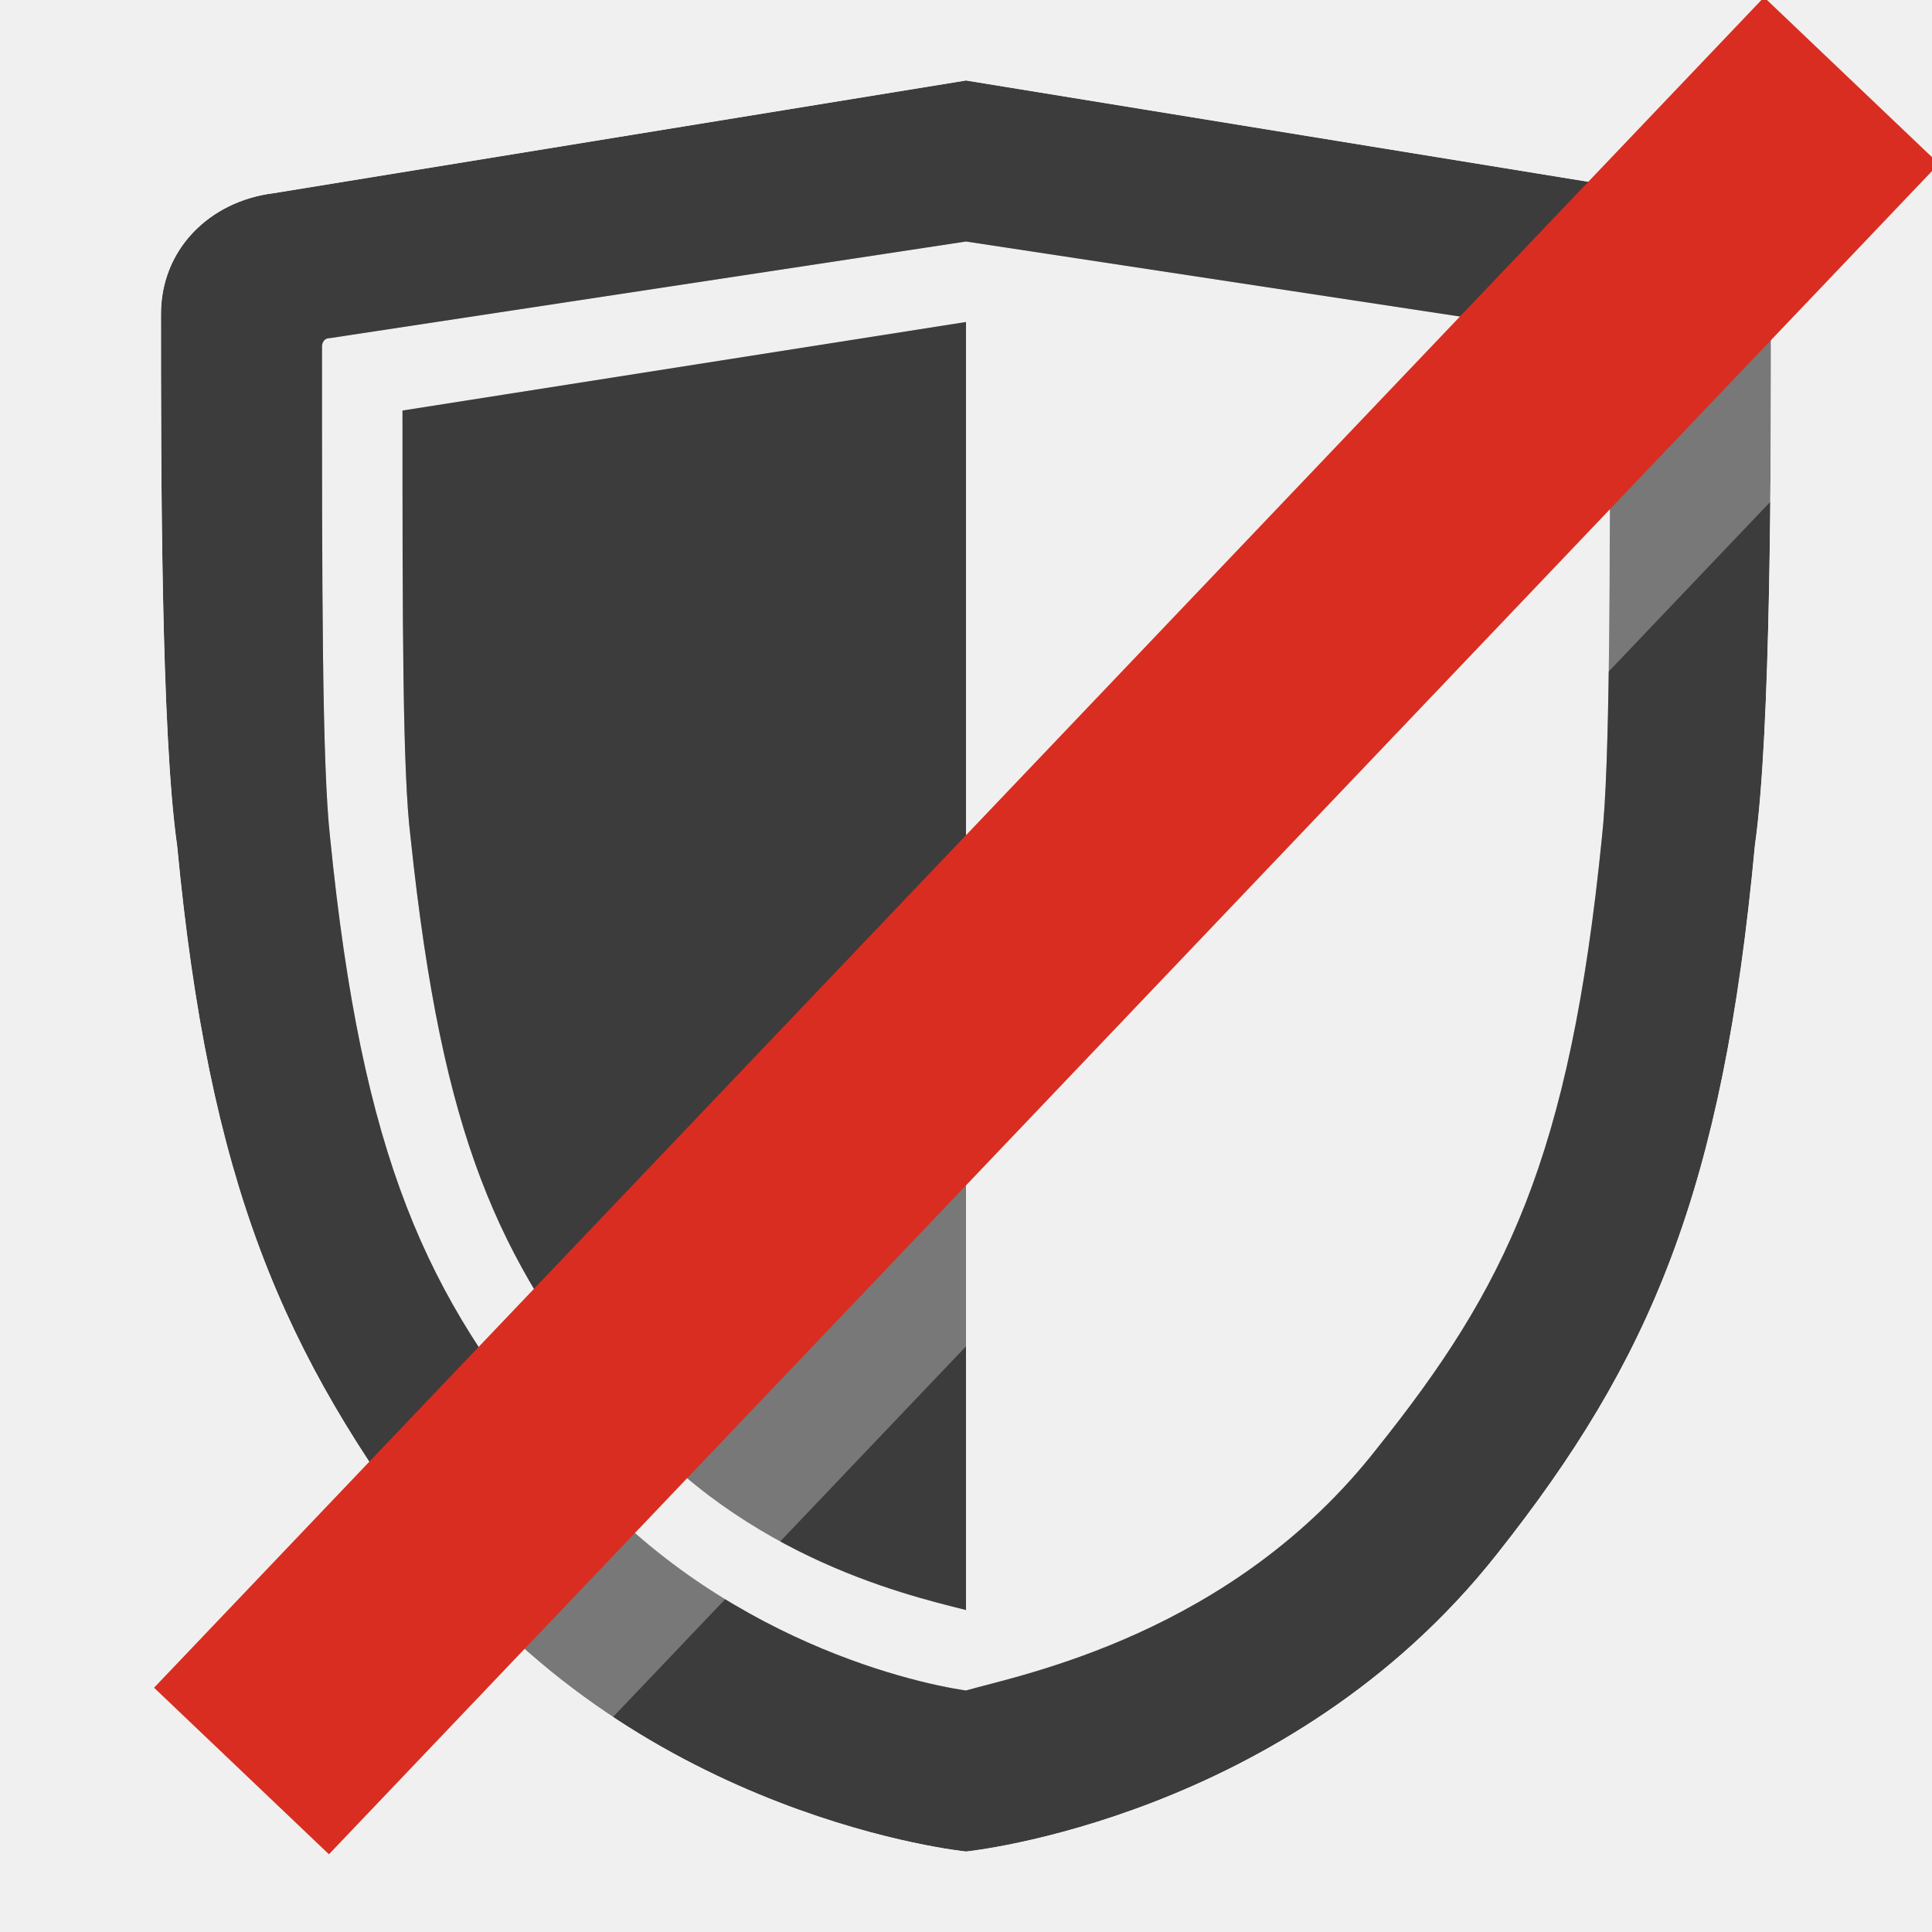
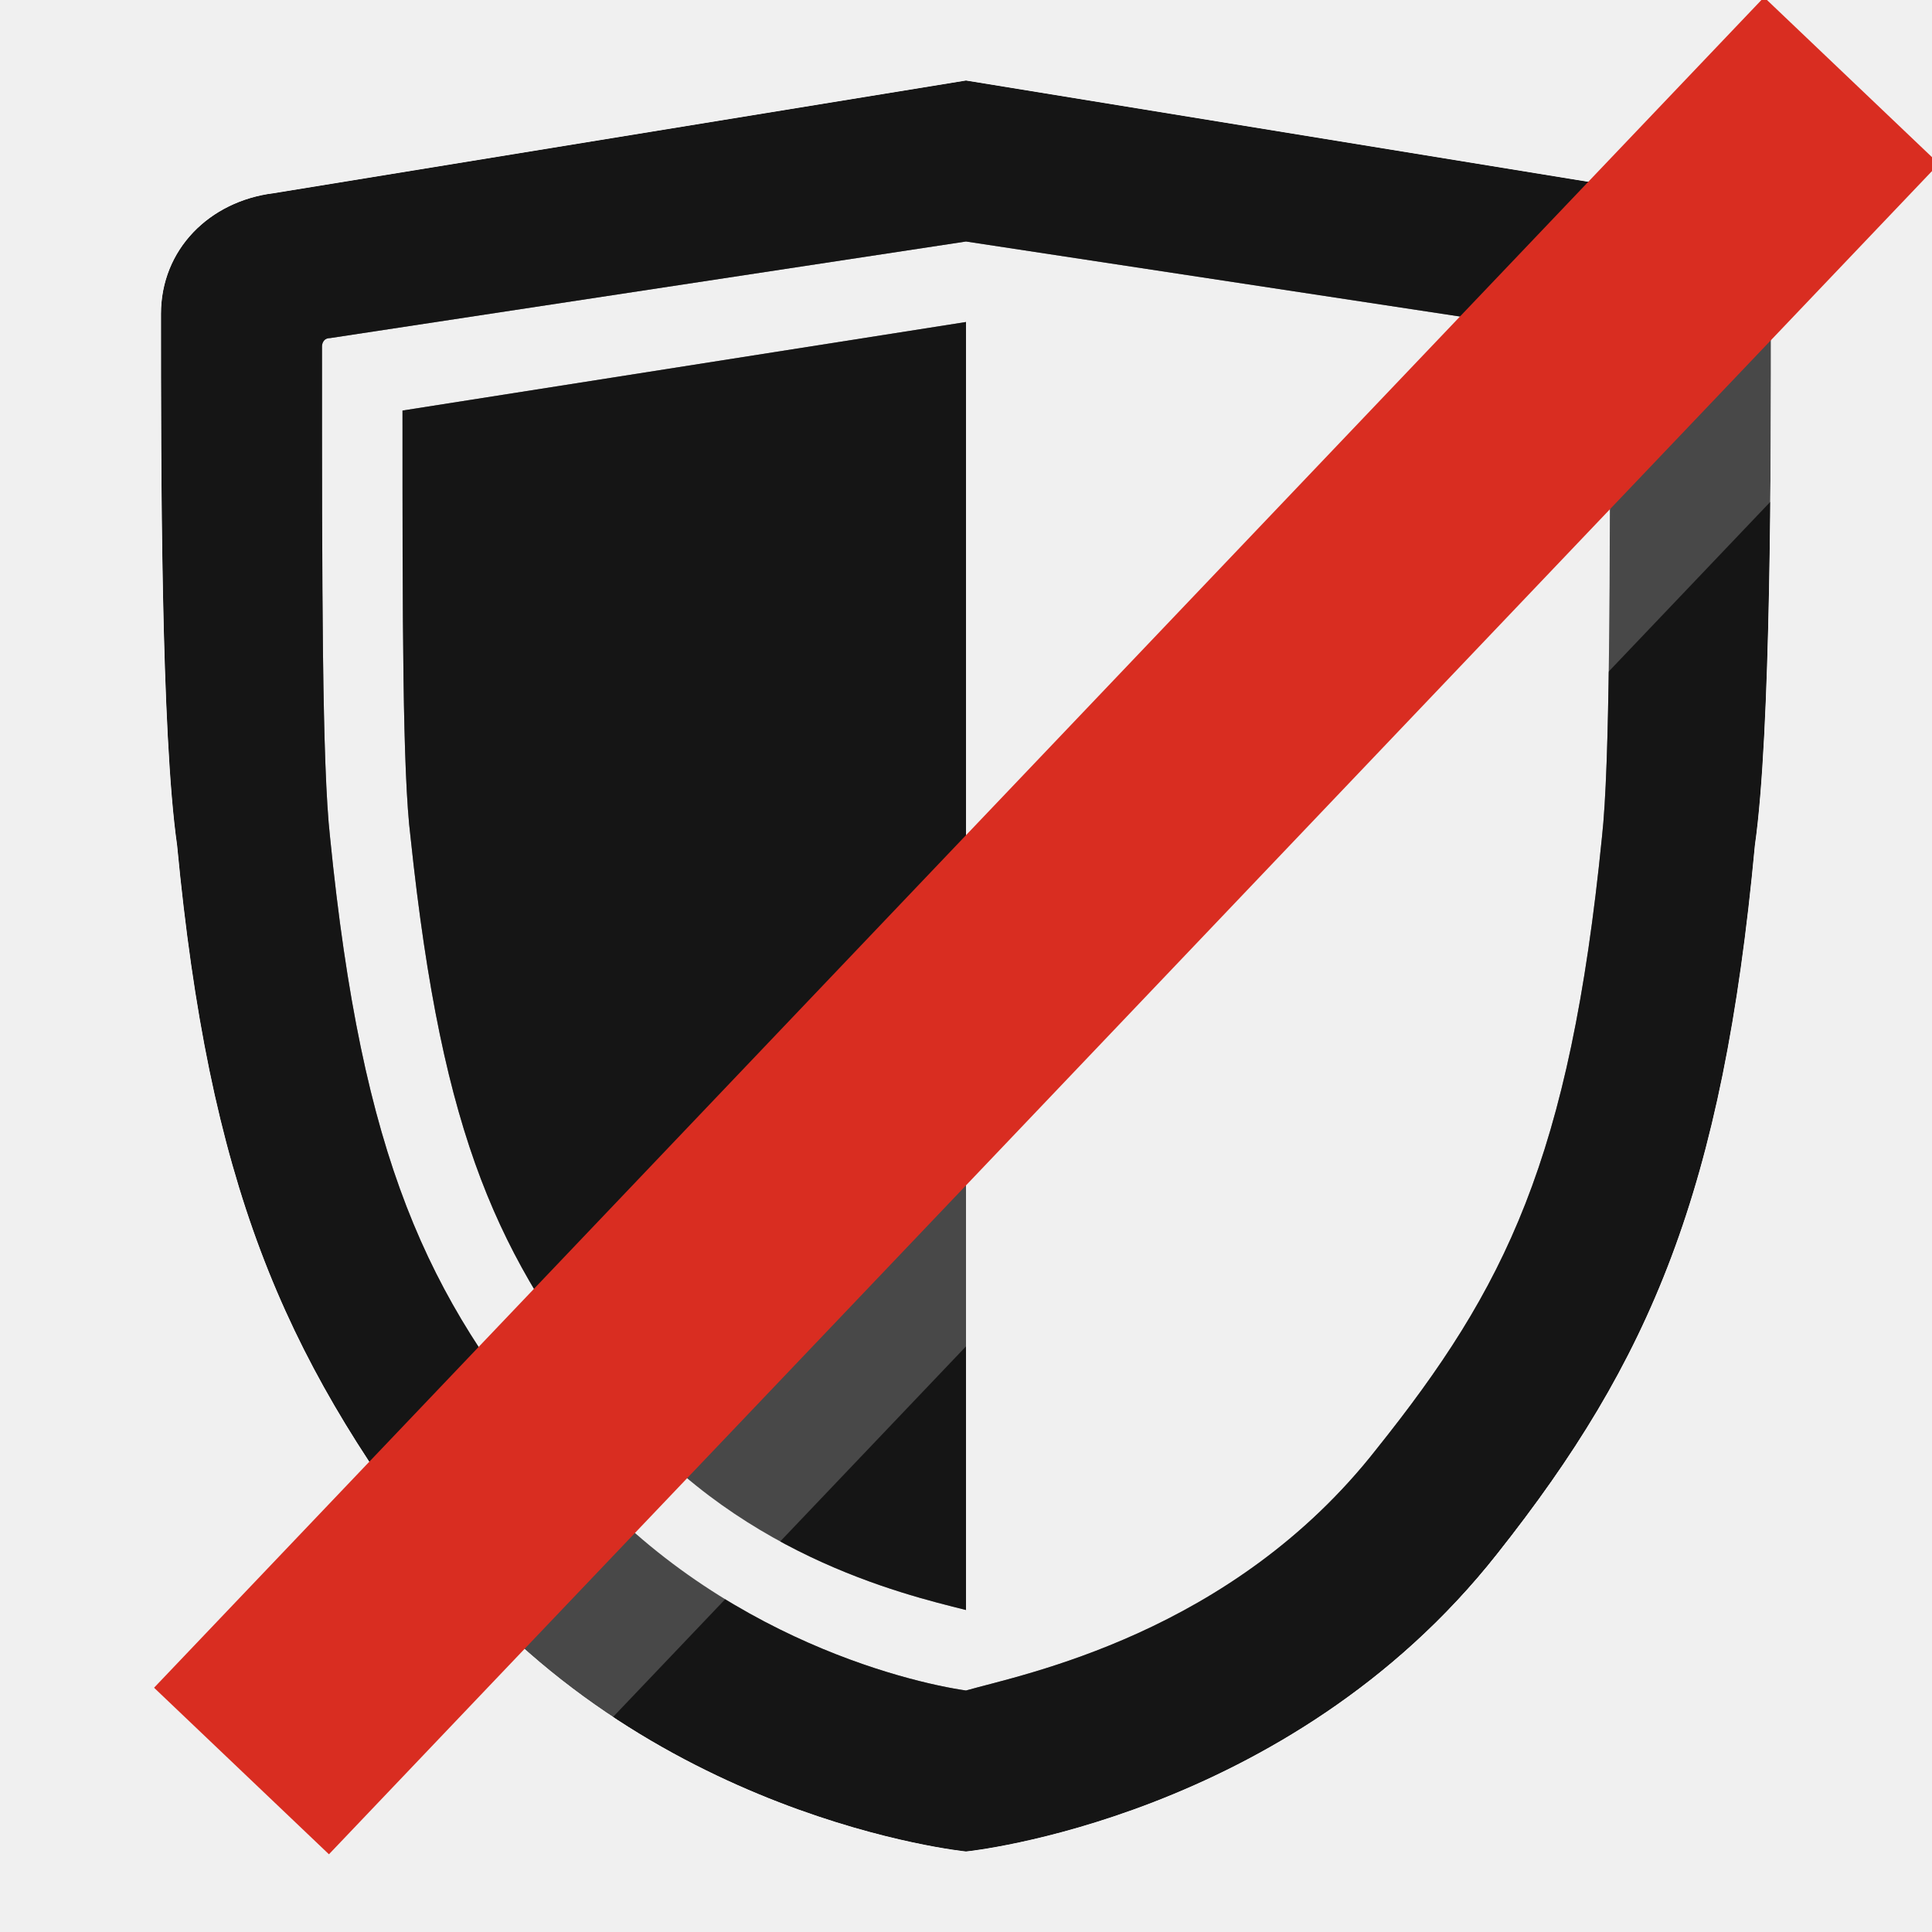
<svg xmlns="http://www.w3.org/2000/svg" xmlns:xlink="http://www.w3.org/1999/xlink" width="24" height="24" viewBox="0 0 24 24">
+   <style>
+ 
+ .fieldtext {
+   fill: -moz-fieldtext;
+   /* The fill-opacity needs to be sufficient for high-contrast settings, and
+      pathological Gtk themes where -moz-fieldtext provides low contrast by
+      default. */
+   fill-opacity: .7;
+ }
+ 
+ 
+ .highlighttext {
+   fill: highlighttext;
+   fill-opacity: 1;
+ }
+ 
+ .black {
+   fill: black;
+   fill-opacity: .6;
+ }
+ 
+ .white {
+   fill: white;
+   fill-opacity: .7;
+ }
+ 
+ </style>
  <style>
    g:not(:target) {
      display: none;
-     }
-     .shield {
-       fill: -moz-fieldtext;
-       fill-opacity: .5;
    }
  </style>
  <defs>
    <path id="shape-shield-outer" d="M12,1L3.4,2.4C2.6,2.5,2,3.1,2,3.9c0,1.9,0,5.2,0.2,6.6c0.4,4.2,1.3,6.3,3.2,8.8C8,22.6,12,23,12,23s4-0.4,6.6-3.7 c1.9-2.4,2.8-4.5,3.2-8.8C22,9.1,22,5.7,22,3.9c0-0.8-0.6-1.4-1.4-1.5L12,1L12,1z" />
    <path id="shape-shield-inner" d="M12,3l7.9,1.2c0.1,0,0.1,0,0.1,0.1c0,2.9,0,5.2-0.1,6.1c-0.4,4-1.2,5.6-2.8,7.6c-1.8,2.3-4.4,2.8-5.1,3 c-0.7-0.1-3.3-0.7-5.1-3c-1.6-1.9-2.4-3.6-2.8-7.6C4,9.5,4,7.3,4,4.3c0,0,0-0.1,0.1-0.1L12,3" />
    <path id="shape-shield-detail" d="M12,20c-0.8-0.2-2.9-0.7-4.4-2.6c-1.4-1.8-2.1-3.2-2.5-7C5,9.6,5,7.7,5,5.1L12,4 V20z" />
    <mask id="mask-shield-cutout">
      <rect width="24" height="24" fill="#000" />
      <use xlink:href="#shape-shield-outer" fill="#fff" />
      <use xlink:href="#shape-shield-inner" fill="#000" />
      <use xlink:href="#shape-shield-detail" fill="#fff" />
    </mask>
    <mask id="mask-shield-cutout-disabled">
      <rect width="24" height="24" fill="#000" />
      <use xlink:href="#shape-shield-outer" fill="#fff" />
      <use xlink:href="#shape-shield-inner" fill="#000" />
      <use xlink:href="#shape-shield-detail" fill="#fff" />
      <line x1="3" y1="24" x2="23" y2="3" stroke="#000" stroke-width="3" />
    </mask>
  </defs>
  <g id="enabled">
-     <use class="shield" xlink:href="#shape-shield-outer" mask="url(#mask-shield-cutout)" />
+     <use class="fieldtext" xlink:href="#shape-shield-outer" mask="url(#mask-shield-cutout)" />
  </g>
  <g id="disabled">
-     <use class="shield" xlink:href="#shape-shield-outer" mask="url(#mask-shield-cutout-disabled)" />
+     <use class="fieldtext" xlink:href="#shape-shield-outer" mask="url(#mask-shield-cutout-disabled)" />
    <line x1="3" y1="22" x2="23" y2="1" stroke="#d92d21" stroke-width="3" />
  </g>
</svg>
